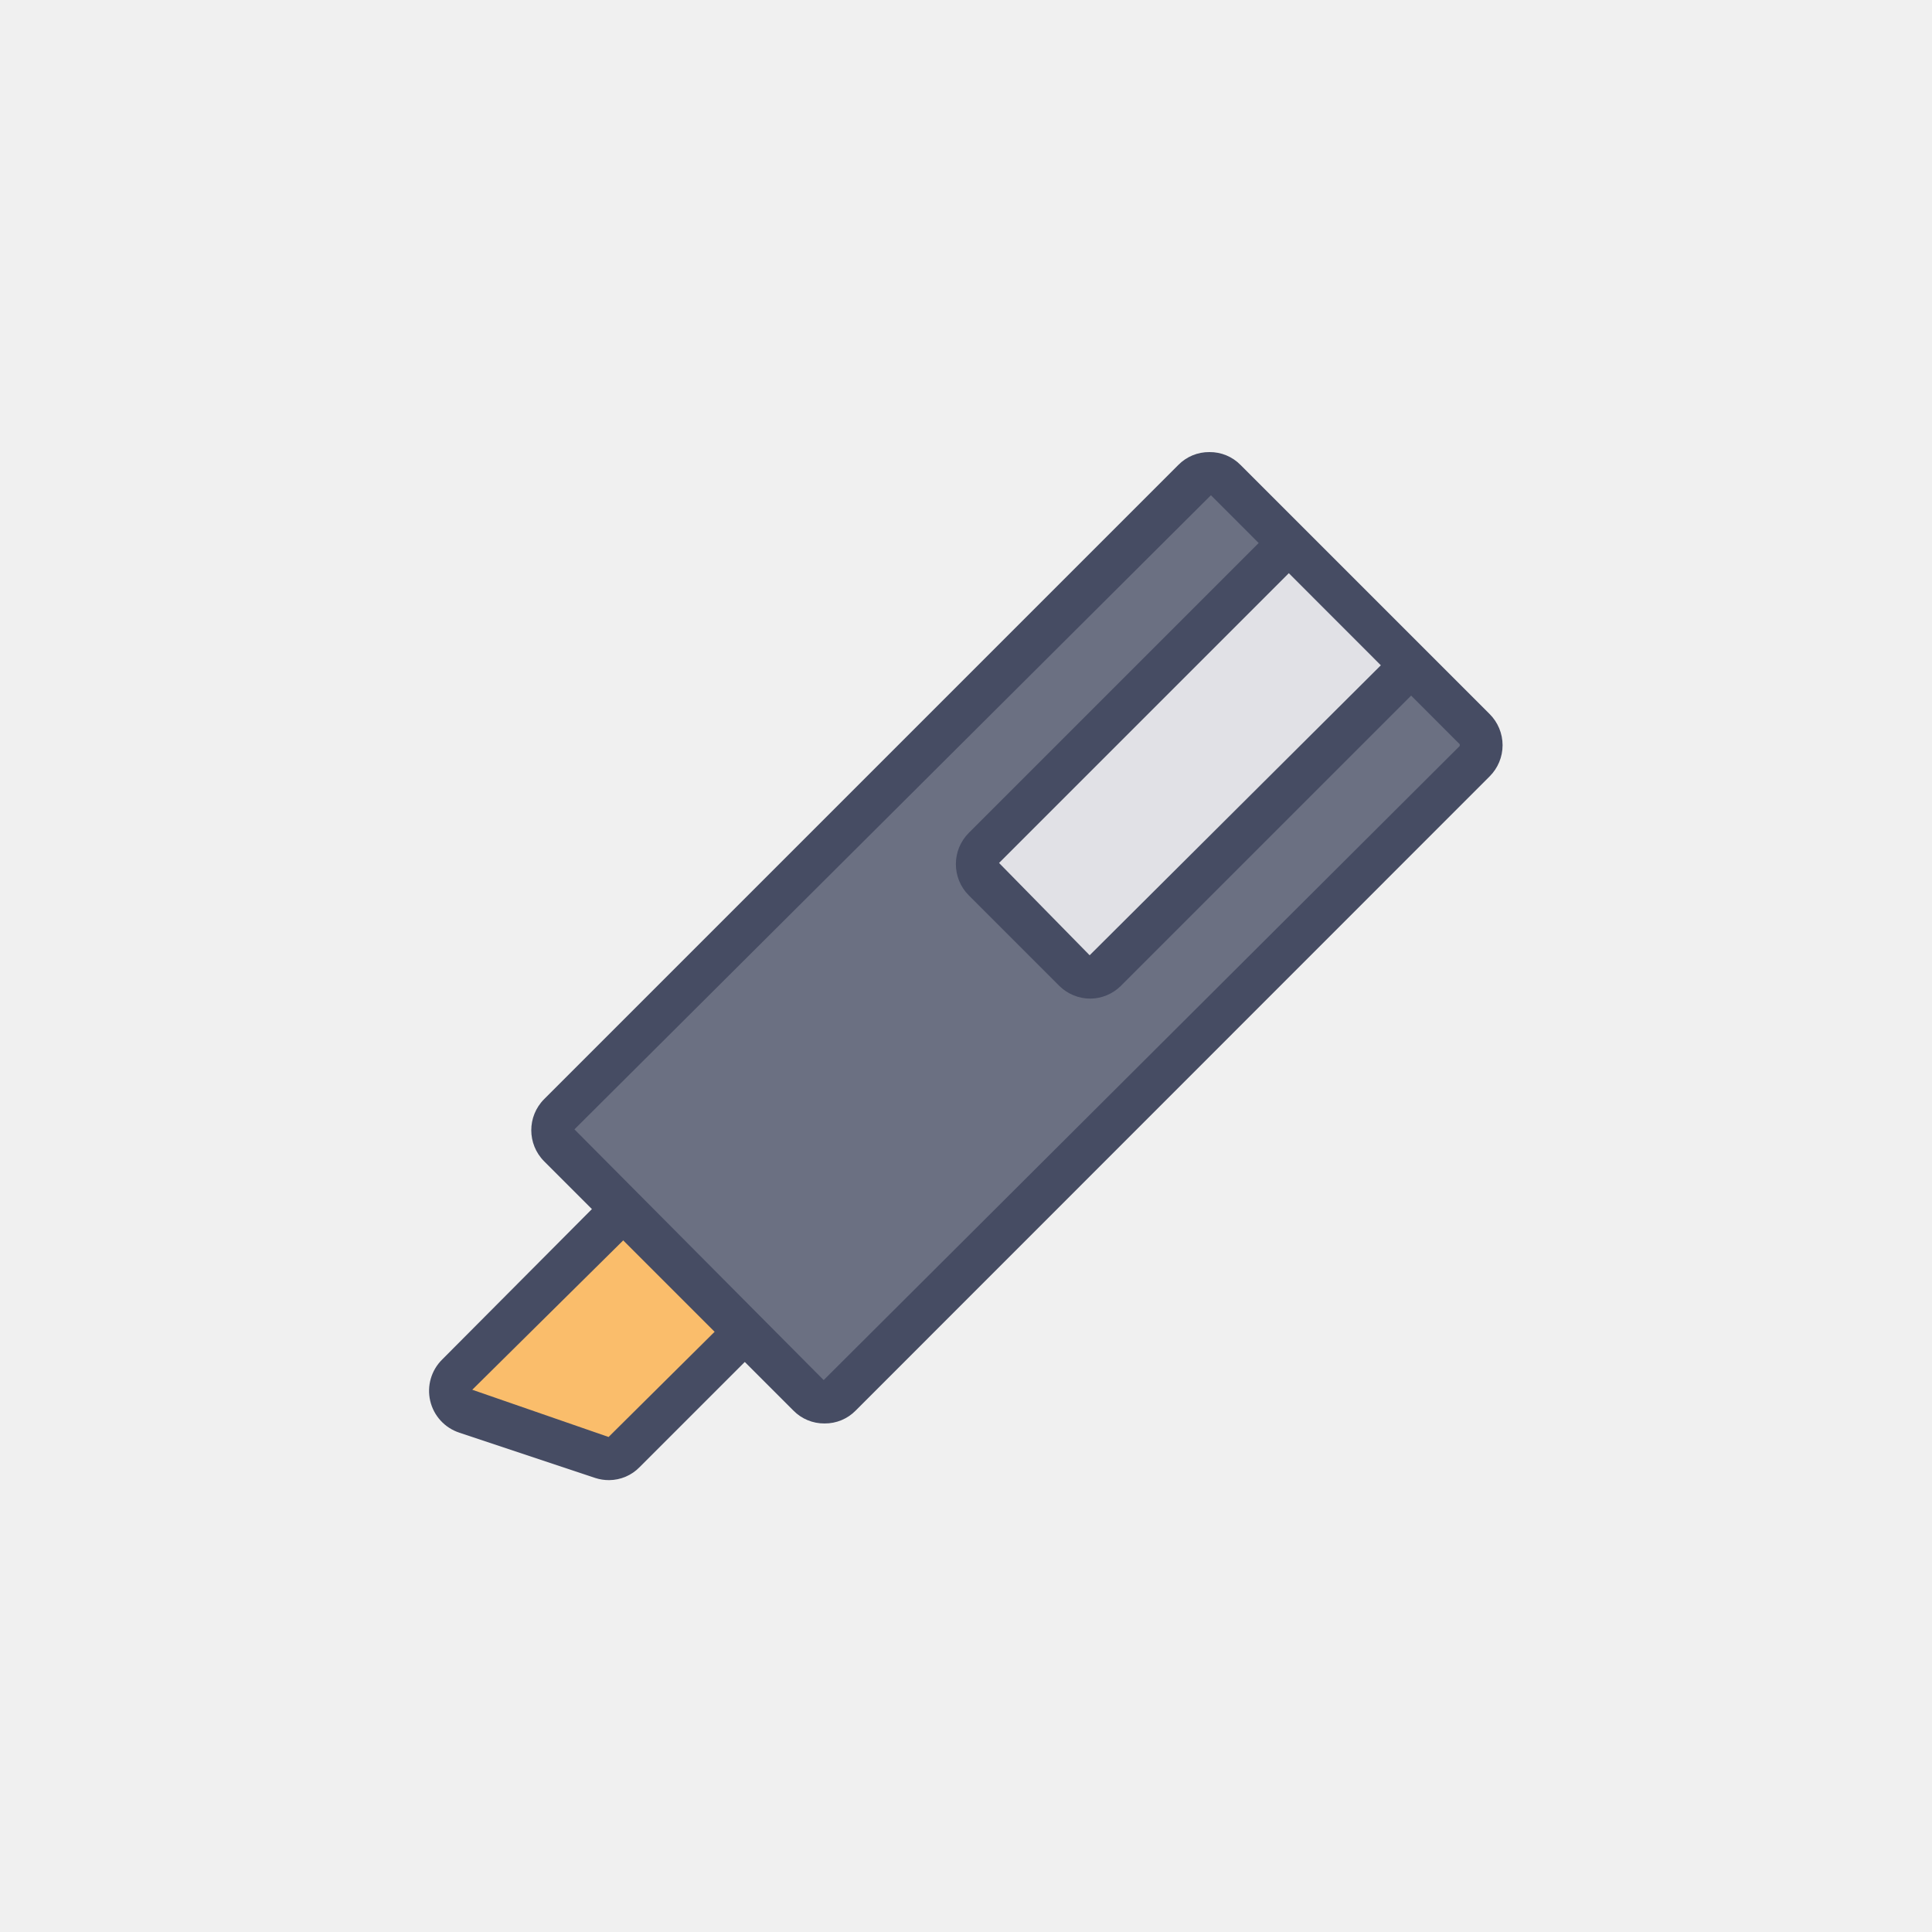
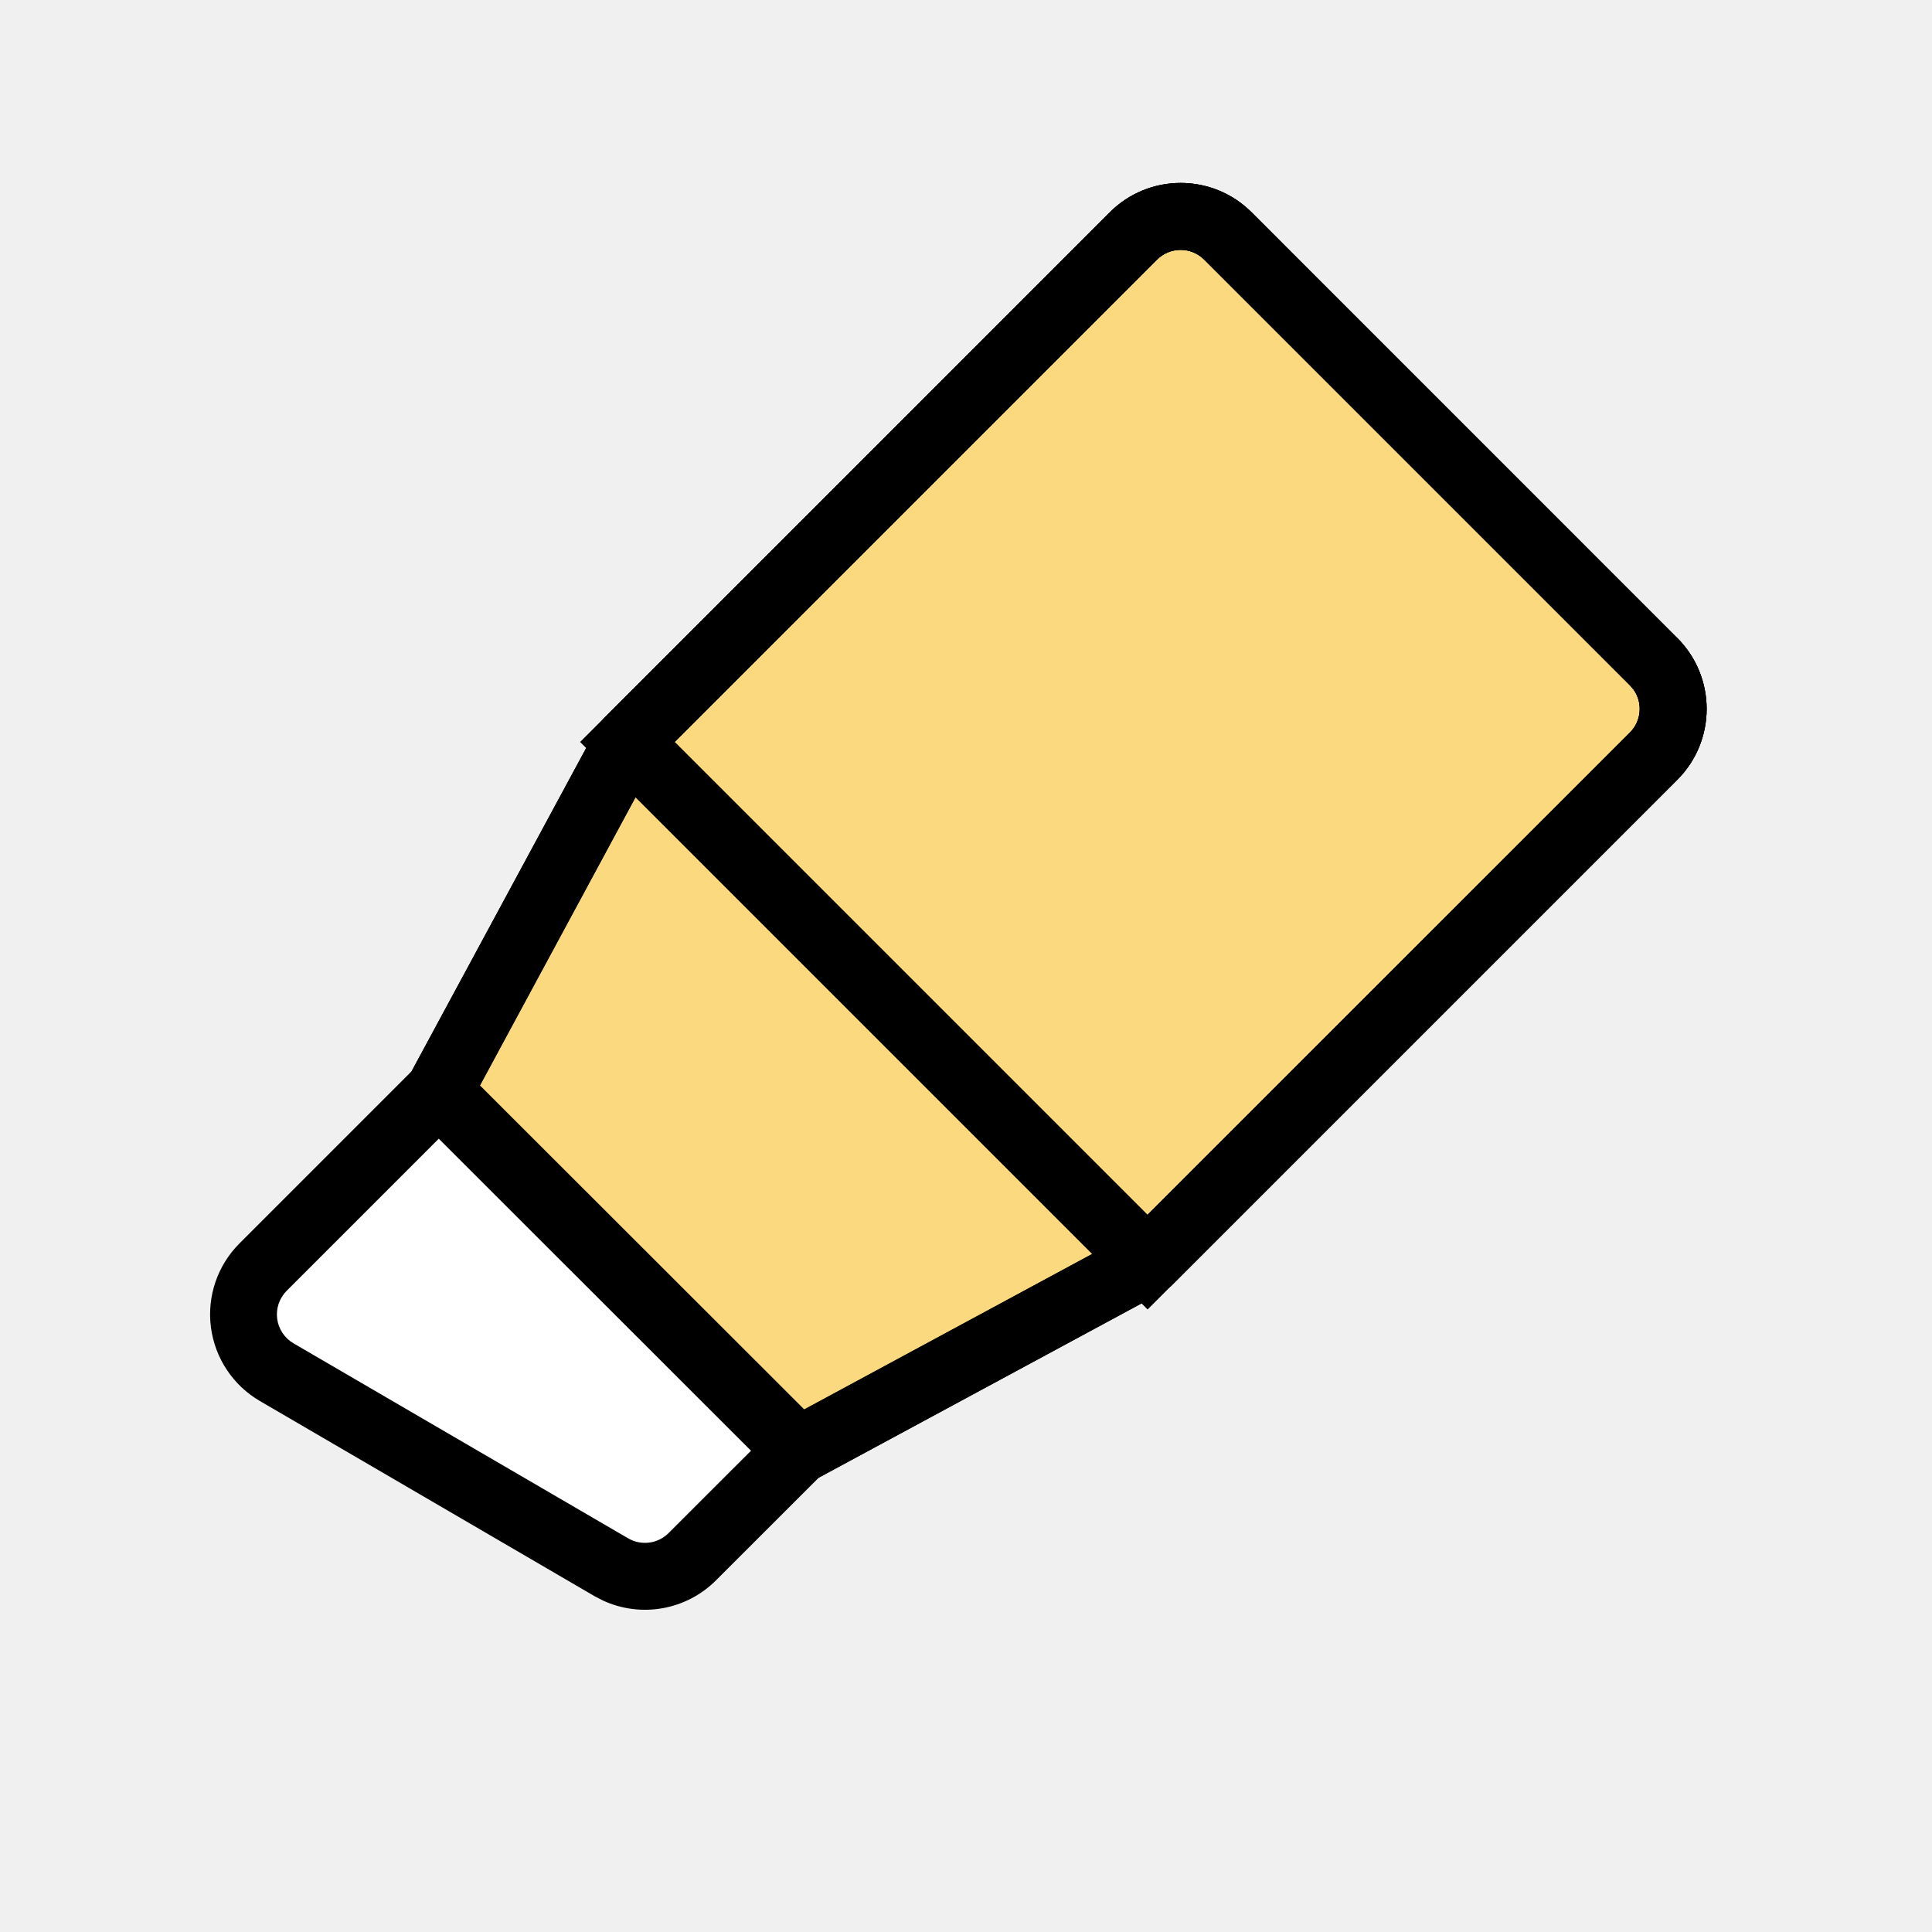
- <svg xmlns="http://www.w3.org/2000/svg" t="1598345428333" viewBox="0 0 1024 1024" version="1.1" p-id="41924" width="30" height="30">
-   <defs>
-     <style type="text/css" />
-   </defs>
-   <path d="M512 512m-512 0a512 512 0 1 0 1024 0 512 512 0 1 0-1024 0Z" fill="transparent" p-id="41925" data-spm-anchor-id="a313x.7781069.0.i29" class="selected" />
-   <path d="M403.456 680.619l-48.014-48.014a12.06 12.06 0 0 0-16.953 0L242.46 728.178a11.947 11.947 0 0 0 4.665 19.911L318.578 772.437a12.288 12.288 0 0 0 3.755 0.569 12.06 12.06 0 0 0 8.533-3.527l72.021-72.021a12.06 12.06 0 0 0 0-16.953" fill="#FABD6B" p-id="41926" />
-   <path d="M322.901 784.498a23.438 23.438 0 0 1-7.396-1.138l-72.021-24.007a23.324 23.324 0 0 1-9.102-38.798l95.573-96.028a23.438 23.438 0 0 1 33.109 0l48.014 48.014a23.438 23.438 0 0 1 0 32.996l-72.021 72.021a22.756 22.756 0 0 1-16.156 6.94z m24.462-143.929L250.311 736.597l72.249 25.031 72.704-72.135v-0.91z" fill="#464C63" p-id="41927" />
-   <path d="M781.54 386.844l-131.982-131.982a11.947 11.947 0 0 0-16.953 0L296.505 590.507a11.947 11.947 0 0 0 0 16.953L428.487 739.556a11.947 11.947 0 0 0 8.533 3.527 11.378 11.378 0 0 0 8.533-3.527l335.986-336.1a11.947 11.947 0 0 0 0-16.953" fill="#6B7082" p-id="41928" data-spm-anchor-id="a313x.7781069.0.i30" class="" />
-   <path d="M682.667 287.972l-161.564 161.564a12.06 12.06 0 0 0 0 16.953l48.014 48.014a12.06 12.06 0 0 0 16.953 0L747.975 352.711" fill="#E1E1E6" p-id="41929" />
-   <path d="M577.991 529.294a23.438 23.438 0 0 1-16.498-6.713l-48.014-48.014a23.438 23.438 0 0 1 0-33.109l161.564-161.564a11.378 11.378 0 0 1 16.043 15.929l-161.564 161.564 48.014 48.924L739.556 344.974a11.378 11.378 0 0 1 16.043 16.043l-161.564 161.564a23.324 23.324 0 0 1-16.043 6.713z" fill="#464C63" p-id="41930" />
-   <path d="M437.02 754.46a22.756 22.756 0 0 1-16.498-6.827L288.427 615.538a23.324 23.324 0 0 1 0-32.996l336.1-336.1a22.756 22.756 0 0 1 16.498-6.827 22.756 22.756 0 0 1 16.498 6.827l131.982 131.982a23.324 23.324 0 0 1 0 33.109L453.518 747.634a22.756 22.756 0 0 1-16.498 6.827z m204.8-491.975L304.469 598.585l132.096 132.892L773.689 395.378v-0.91z" fill="#464C63" p-id="41931" />
+ <svg xmlns="http://www.w3.org/2000/svg" t="1606536179078" class="icon" viewBox="0 0 1024 1024" version="1.1" p-id="5142" width="30" height="30">
+   <path d="M876.426 400.817l-268.17 268.13-185.108 99.958-56.241 56.202a35.446 35.446 0 0 1-42.929 5.553l-177.31-103.424a35.446 35.446 0 0 1-7.207-55.69l93.105-93.066 99.998-185.226 268.17-268.17a35.446 35.446 0 0 1 50.097 0l225.595 225.595a35.446 35.446 0 0 1 0 50.137z" fill="#FFFFFF" p-id="5143" />
+   <path d="M876.426 400.817l-268.17 268.13-185.108 99.958-190.622-190.425 100.037-185.226 268.17-268.17a35.446 35.446 0 0 1 50.097 0l225.595 225.595a35.446 35.446 0 0 1 0 50.137z" fill="#FAD97F" p-id="5144" />
+   <path d="M876.426 400.817l-268.17 268.13-275.692-275.692 268.17-268.17a35.446 35.446 0 0 1 50.097 0l225.595 225.595a35.446 35.446 0 0 1 0 50.137z" fill="#FAD97F" p-id="5145" />
+   <path d="M888.95 338.156l-225.556-225.595a53.169 53.169 0 0 0-75.225 0L320.039 380.731l-3.072 4.096-98.855 183.02-91.175 91.175a53.169 53.169 0 0 0 10.791 83.535L315.077 845.982l4.569 2.363a53.169 53.169 0 0 0 59.825-10.713l54.43-54.39 182.823-98.698 4.096-3.033 268.209-268.209a53.169 53.169 0 0 0 0-75.146z m-25.049 25.049l2.048 2.442a17.723 17.723 0 0 1-2.048 22.607l-266.24 266.24-182.981 98.816-4.096 3.072-56.241 56.202a17.723 17.723 0 0 1-21.425 2.757L155.569 711.995a17.723 17.723 0 0 1-3.623-27.845l93.105-93.105 3.072-4.096 98.737-182.942 266.358-266.358a17.723 17.723 0 0 1 25.049 0l225.595 225.595z" fill="#000000" p-id="5146" />
+   <path d="M888.95 338.156l-225.556-225.595a53.169 53.169 0 0 0-75.225 0L320.039 380.731l-3.072 4.096-106.299 196.844 209.25 209.093 196.766-106.22 4.096-3.033 268.209-268.209a53.169 53.169 0 0 0 0-75.146z m-25.049 25.049l2.048 2.442a17.723 17.723 0 0 1-2.048 22.607L597.465 654.572l-171.205 92.436-171.874-171.717 92.554-171.441 266.24-266.24a17.723 17.723 0 0 1 25.088 0l225.595 225.595z" fill="#000000" p-id="5147" />
+   <path d="M888.95 338.156l-225.556-225.595a53.169 53.169 0 0 0-75.225 0L307.476 393.255l300.78 300.78 280.694-280.694a53.169 53.169 0 0 0 0-75.225z m-25.049 25.049l2.048 2.442a17.723 17.723 0 0 1-2.048 22.607l-255.646 255.606L357.612 393.216l255.606-255.606a17.723 17.723 0 0 1 25.088 0l225.595 225.595z" fill="#000000" p-id="5148" />
</svg>
